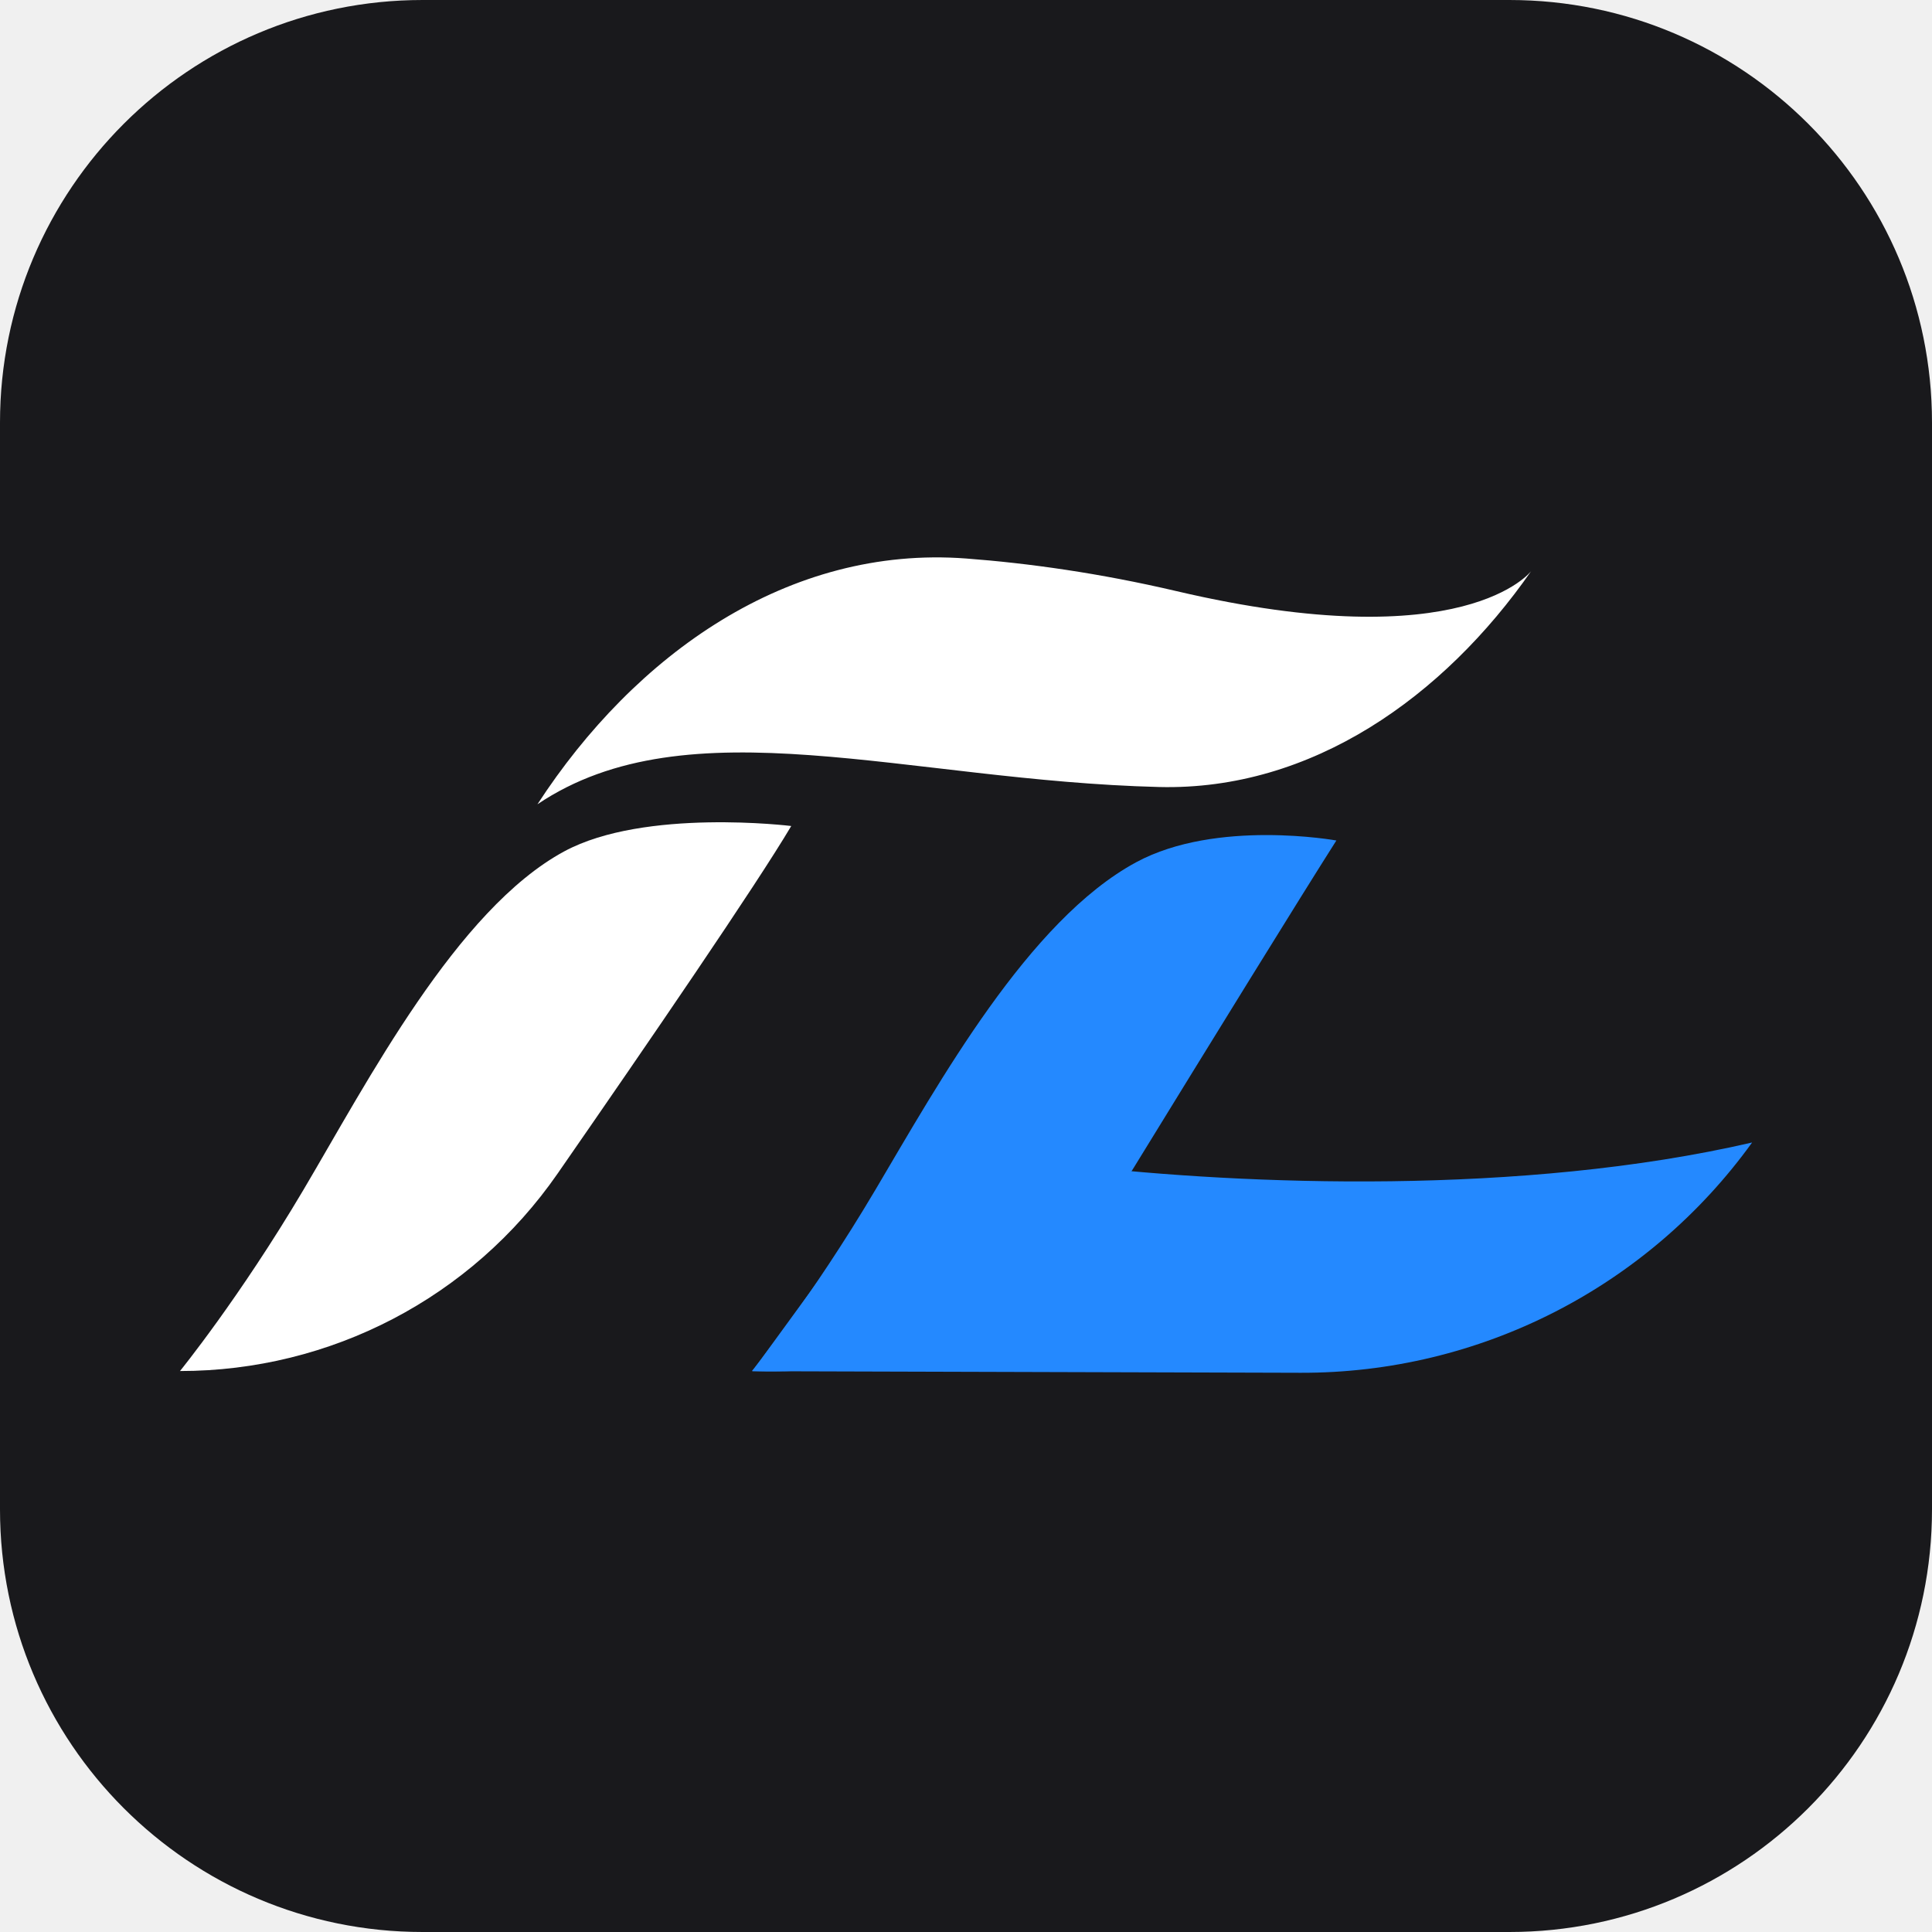
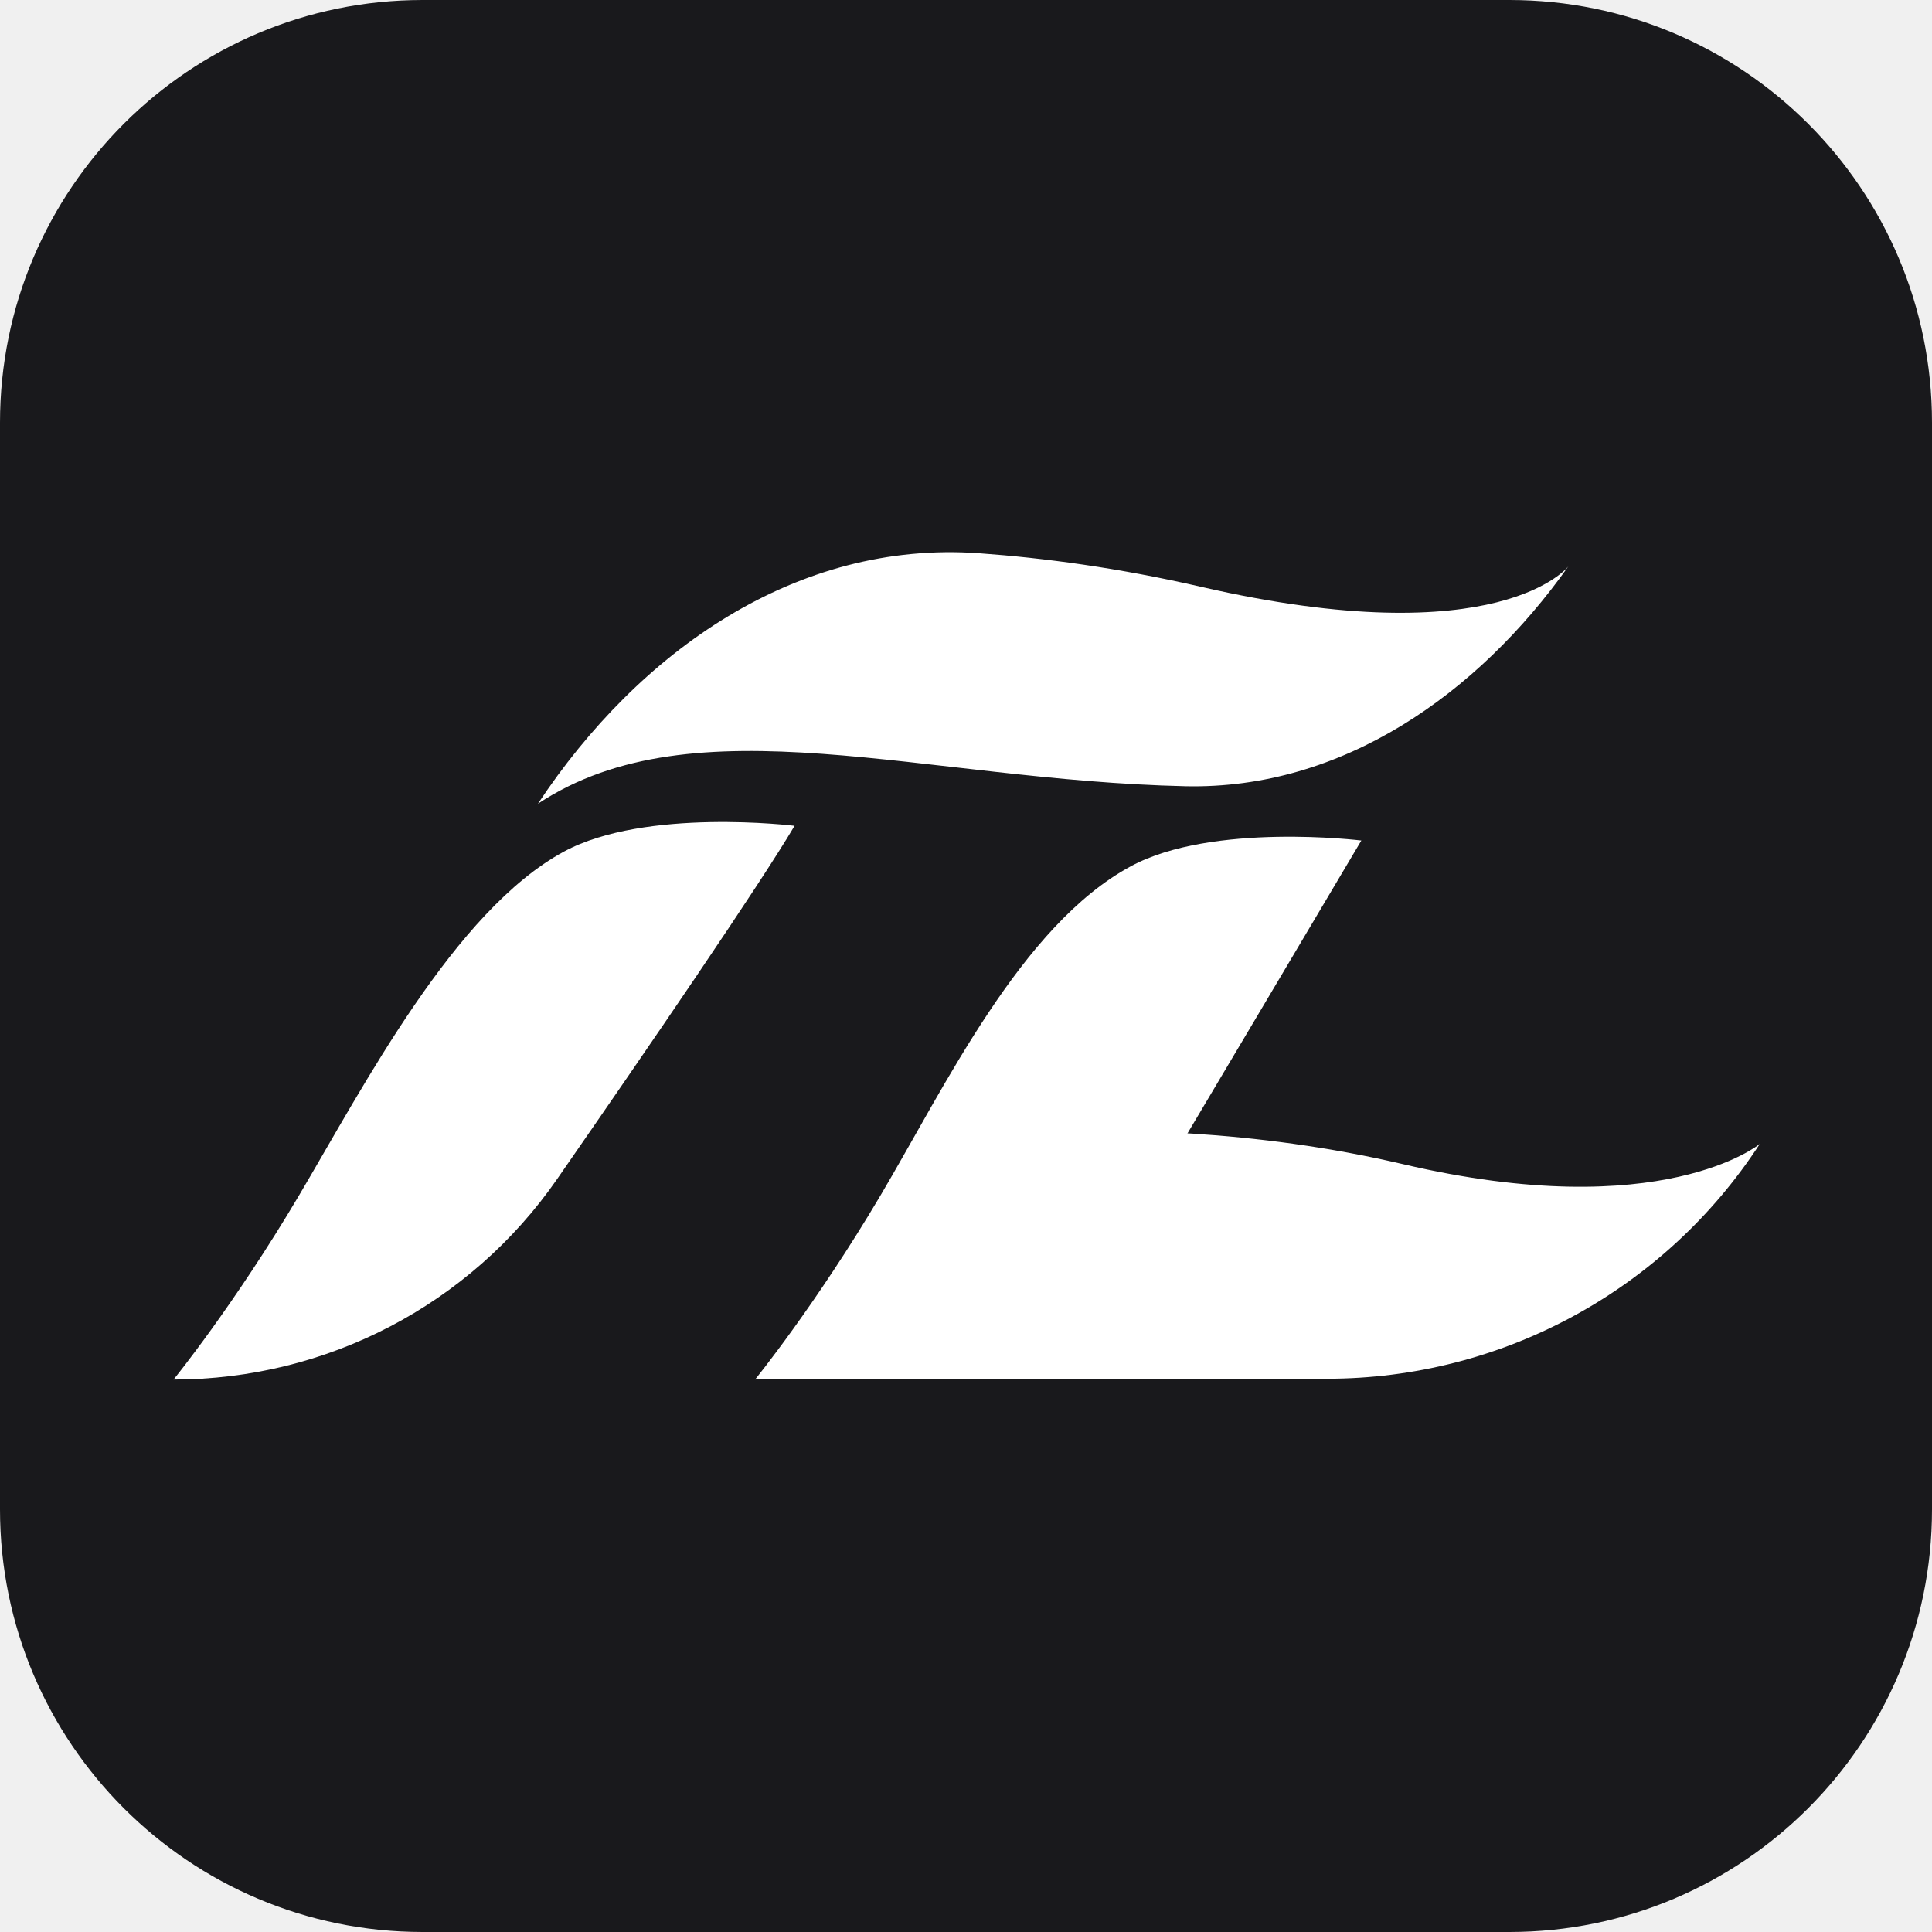
<svg xmlns="http://www.w3.org/2000/svg" viewBox="0 0 512 512">
  <rect width="512" height="512" rx="112" fill="#19191C" />
-   <g transform="translate(47.7 146.9) scale(0.96)">
-     <path d="M0 225.457C0 225.457 16.418 205.27 34.044 175.5C51.669 145.73 76.366 98.059 106.078 82C128.28 70 168.738 75 168.738 75C159.084 91.306 129.24 134.89 104.221 170.977C80.453 205.26 41.55 225.457 0 225.457Z" fill="white" />
-     <path d="M157.884 225.457C157.884 225.457 174.302 205.27 191.927 175.5C209.553 145.73 234.25 101.059 263.962 85C286.164 73 319.221 79 319.221 79C308.976 95.105 284.486 134.824 263.318 169.276C240.84 205.858 200.59 227.337 157.884 225.457Z" fill="#2489FF" />
-     <path d="M373 4.624C373 4.624 354.774 28.828 275.137 10.174C253.8 5.176 234.235 2.458 217.025 1.157C167.859 -2.561 125.565 27.67 98.677 69C140.37 40.96 200.698 62.493 270.266 64.234C312.463 65.291 348.887 39.27 373 4.624Z" fill="white" />
-     <path d="M433.989 162.368C370.428 177.061 293.967 174.083 247.221 168.732C222.631 165.918 194.216 175.799 179.64 195.802L158 225.5L309.353 225.939C358.718 226.082 405.123 202.414 433.989 162.368V162.368Z" fill="#2489FF" />
+   <g transform="translate(46.0 145.7) scale(4.912)">
+     <path d="M0 44.766C0 44.766 3.26 40.758 6.76 34.847C10.259 28.936 15.163 19.47 21.063 16.282C25.471 13.899 33.504 14.892 33.504 14.892C31.587 18.13 25.662 26.784 20.694 33.949C15.975 40.756 8.25 44.766 0 44.766Z" fill="white" />
+     <path d="M31.372 44.766C31.372 44.766 34.632 40.758 38.132 34.847C41.631 28.936 45.741 20.265 51.641 17.076C56.049 14.693 64.082 15.686 64.082 15.686C61.914 19.348 56.05 29.219 51.902 36.2C49.141 40.847 44.169 43.683 38.789 43.683C38.676 43.683 38.563 43.691 38.452 43.708L31.372 44.766Z" fill="white" />
+     <path d="M75.253 0.89C75.253 0.89 71.56 5.706 55.42 1.994C51.015 0.981 46.983 0.439 43.449 0.186C33.603 -0.519 25.109 5.472 19.657 13.7C28.139 8.1 40.425 12.438 54.592 12.756C63.044 12.946 70.364 7.788 75.253 0.89Z" fill="white" />
+     <path d="M85.578 32.055C85.578 32.055 80.311 36.423 66.334 33.147C62.327 32.208 58.442 31.718 54.939 31.496C45.322 30.887 36.886 36.644 31.633 44.723C43.074 44.723 51.971 44.723 62.233 44.723C71.656 44.723 80.441 39.956 85.578 32.055Z" fill="white" />
  </g>
</svg>
